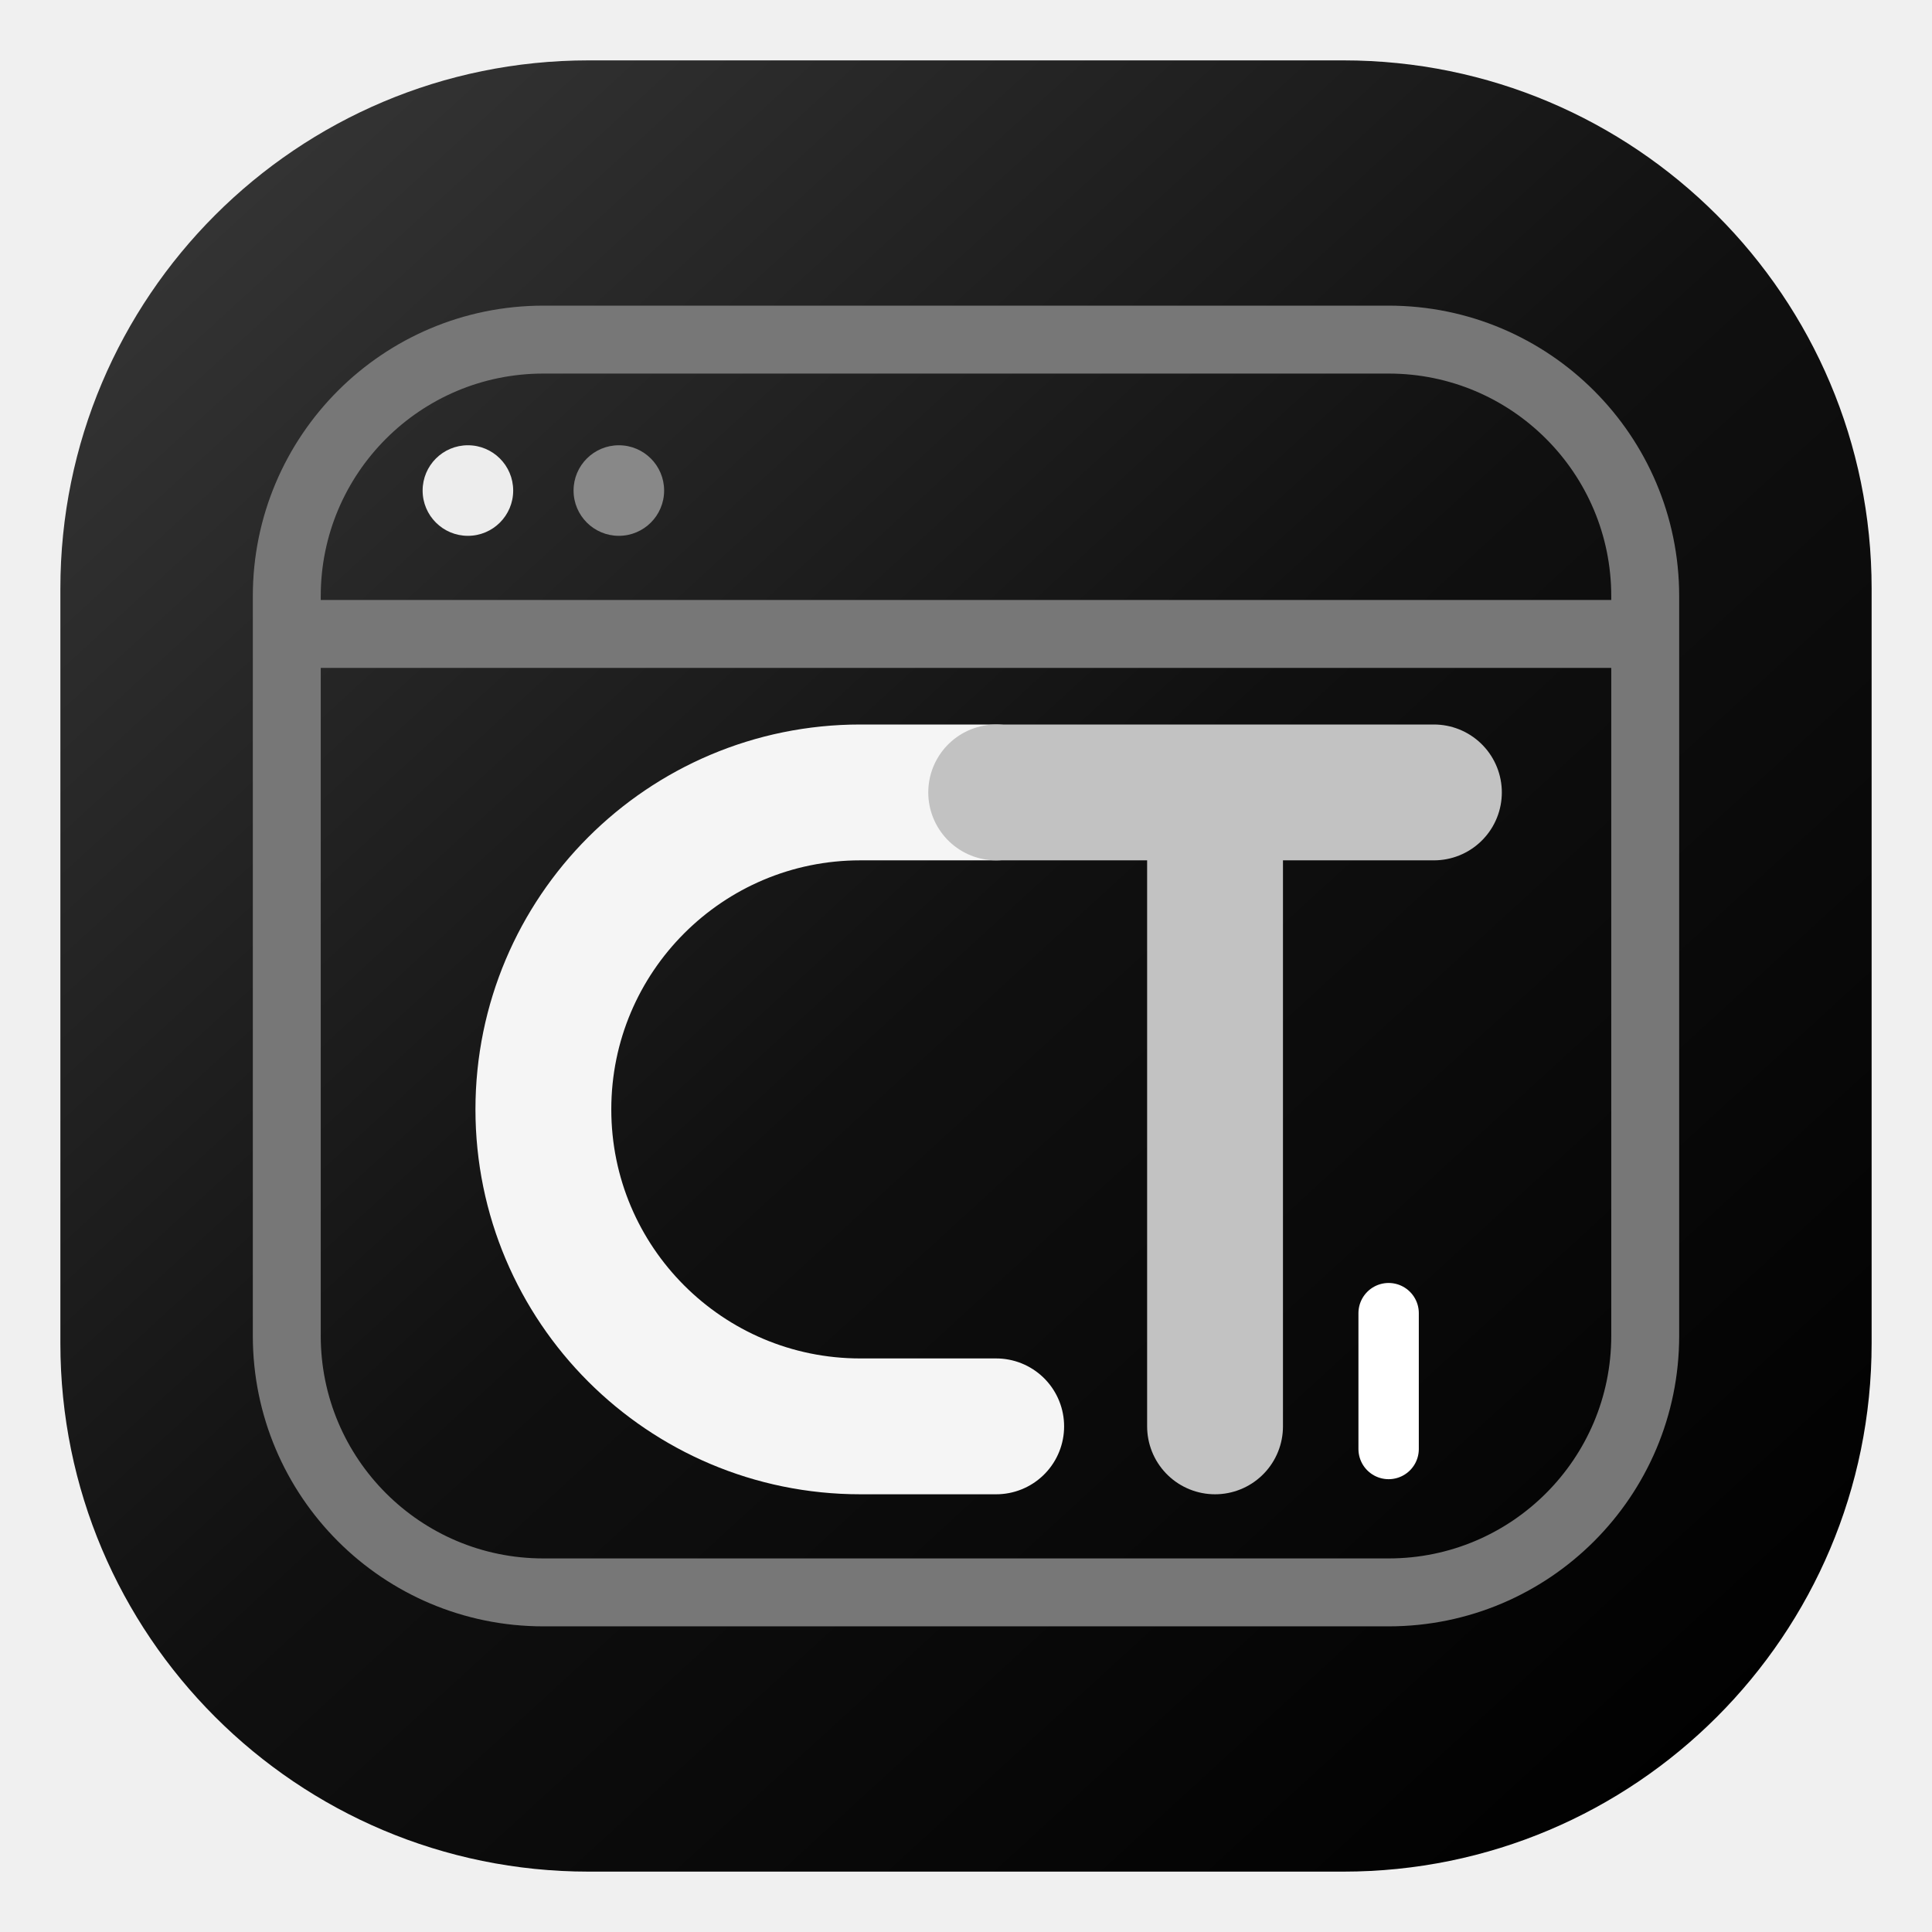
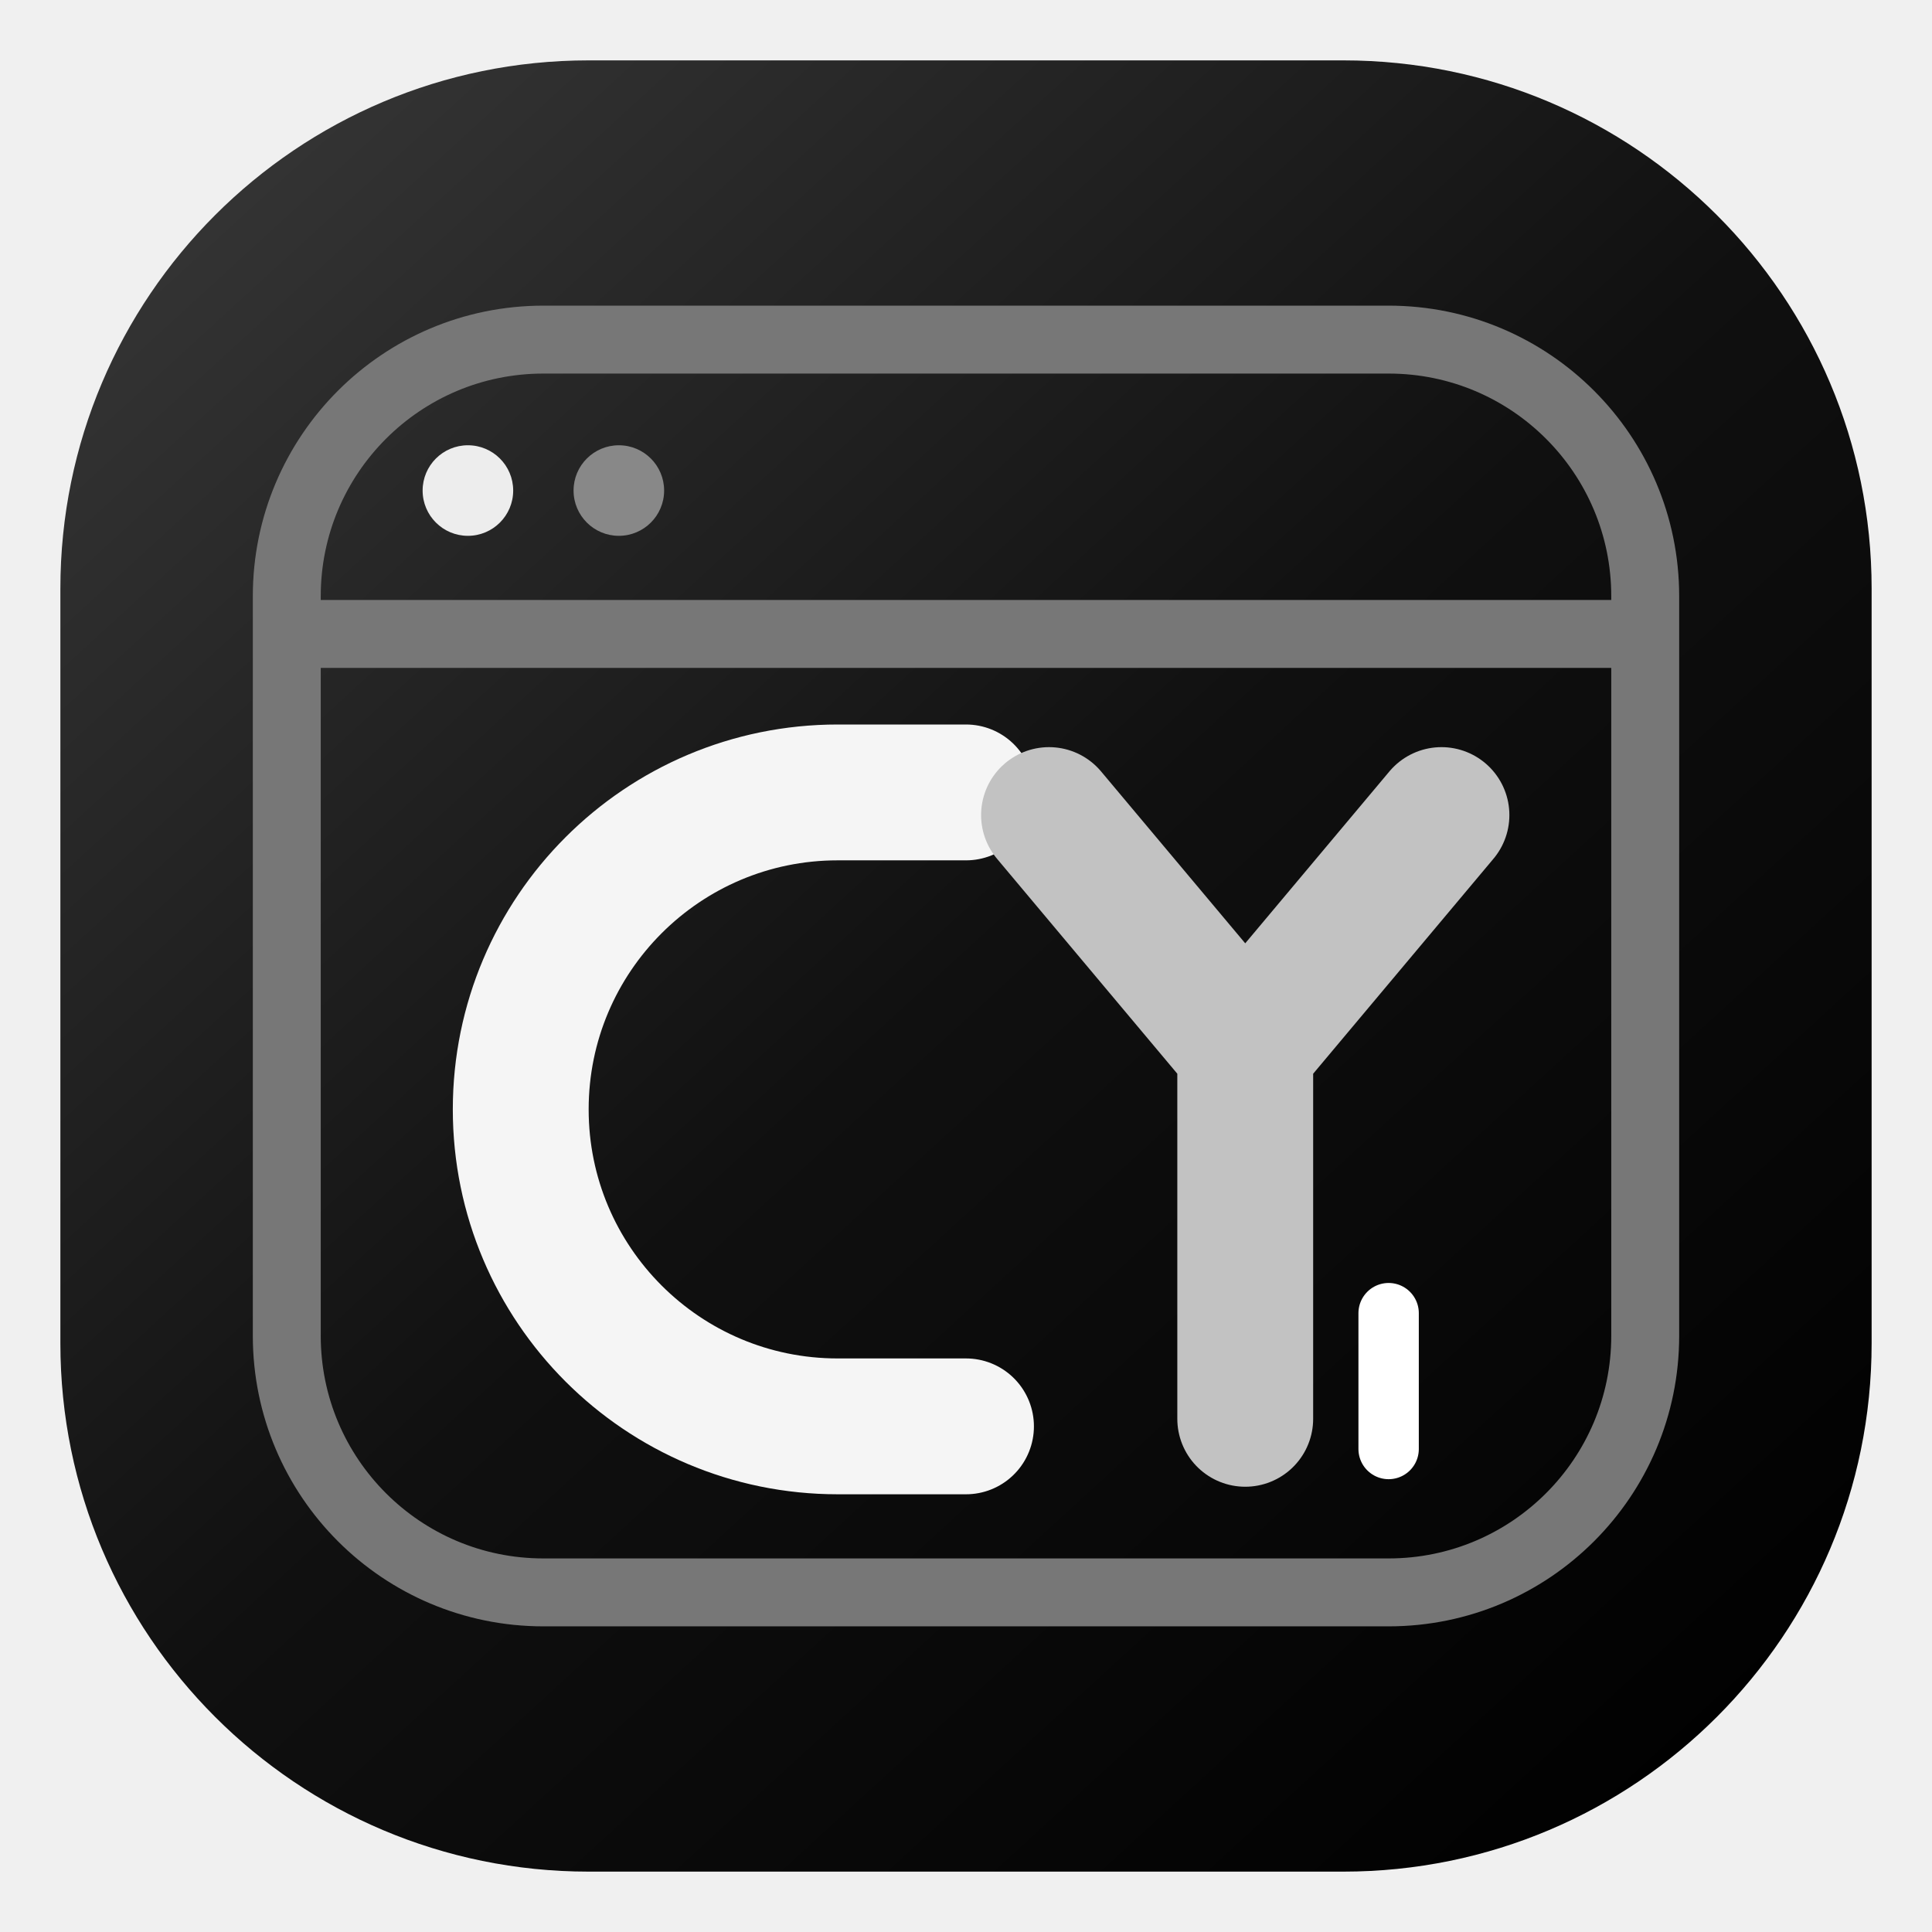
<svg xmlns="http://www.w3.org/2000/svg" viewBox="0 0 256 256" fill="none">
  <defs>
    <linearGradient id="bg" x1="24" y1="17" x2="230" y2="242" gradientUnits="userSpaceOnUse">
      <stop stop-color="#363636" />
      <stop offset=".5" stop-color="#101010" />
      <stop offset="1" />
    </linearGradient>
  </defs>
  <rect x="8" y="8" width="240" height="240" rx="70" fill="url(#bg)" />
  <rect x="38" y="45" width="180" height="166" rx="34" stroke="#777" stroke-width="9" />
  <path d="M39 84h178" stroke="#777" stroke-width="9" />
  <circle cx="62" cy="65" r="6" fill="#EDEDED" />
  <circle cx="82" cy="65" r="6" fill="#888" />
-   <path d="M132 105h-18a42 42 0 1 0 0 84h18" stroke="#F5F5F5" stroke-width="18" stroke-linecap="round" />
-   <path d="M132 105h58M161 106v83" stroke="#C2C2C2" stroke-width="18" stroke-linecap="round" />
+   <path d="M128 105h-17a42 42 0 1 0 0 84h17" stroke="#F5F5F5" stroke-width="18" stroke-linecap="round" />
+   <path d="m139 108 26 31 26-31M165 139v49" stroke="#C2C2C2" stroke-width="18" stroke-linecap="round" stroke-linejoin="round" />
  <path d="M184 174v18" stroke="#fff" stroke-width="8" stroke-linecap="round" />
</svg>
